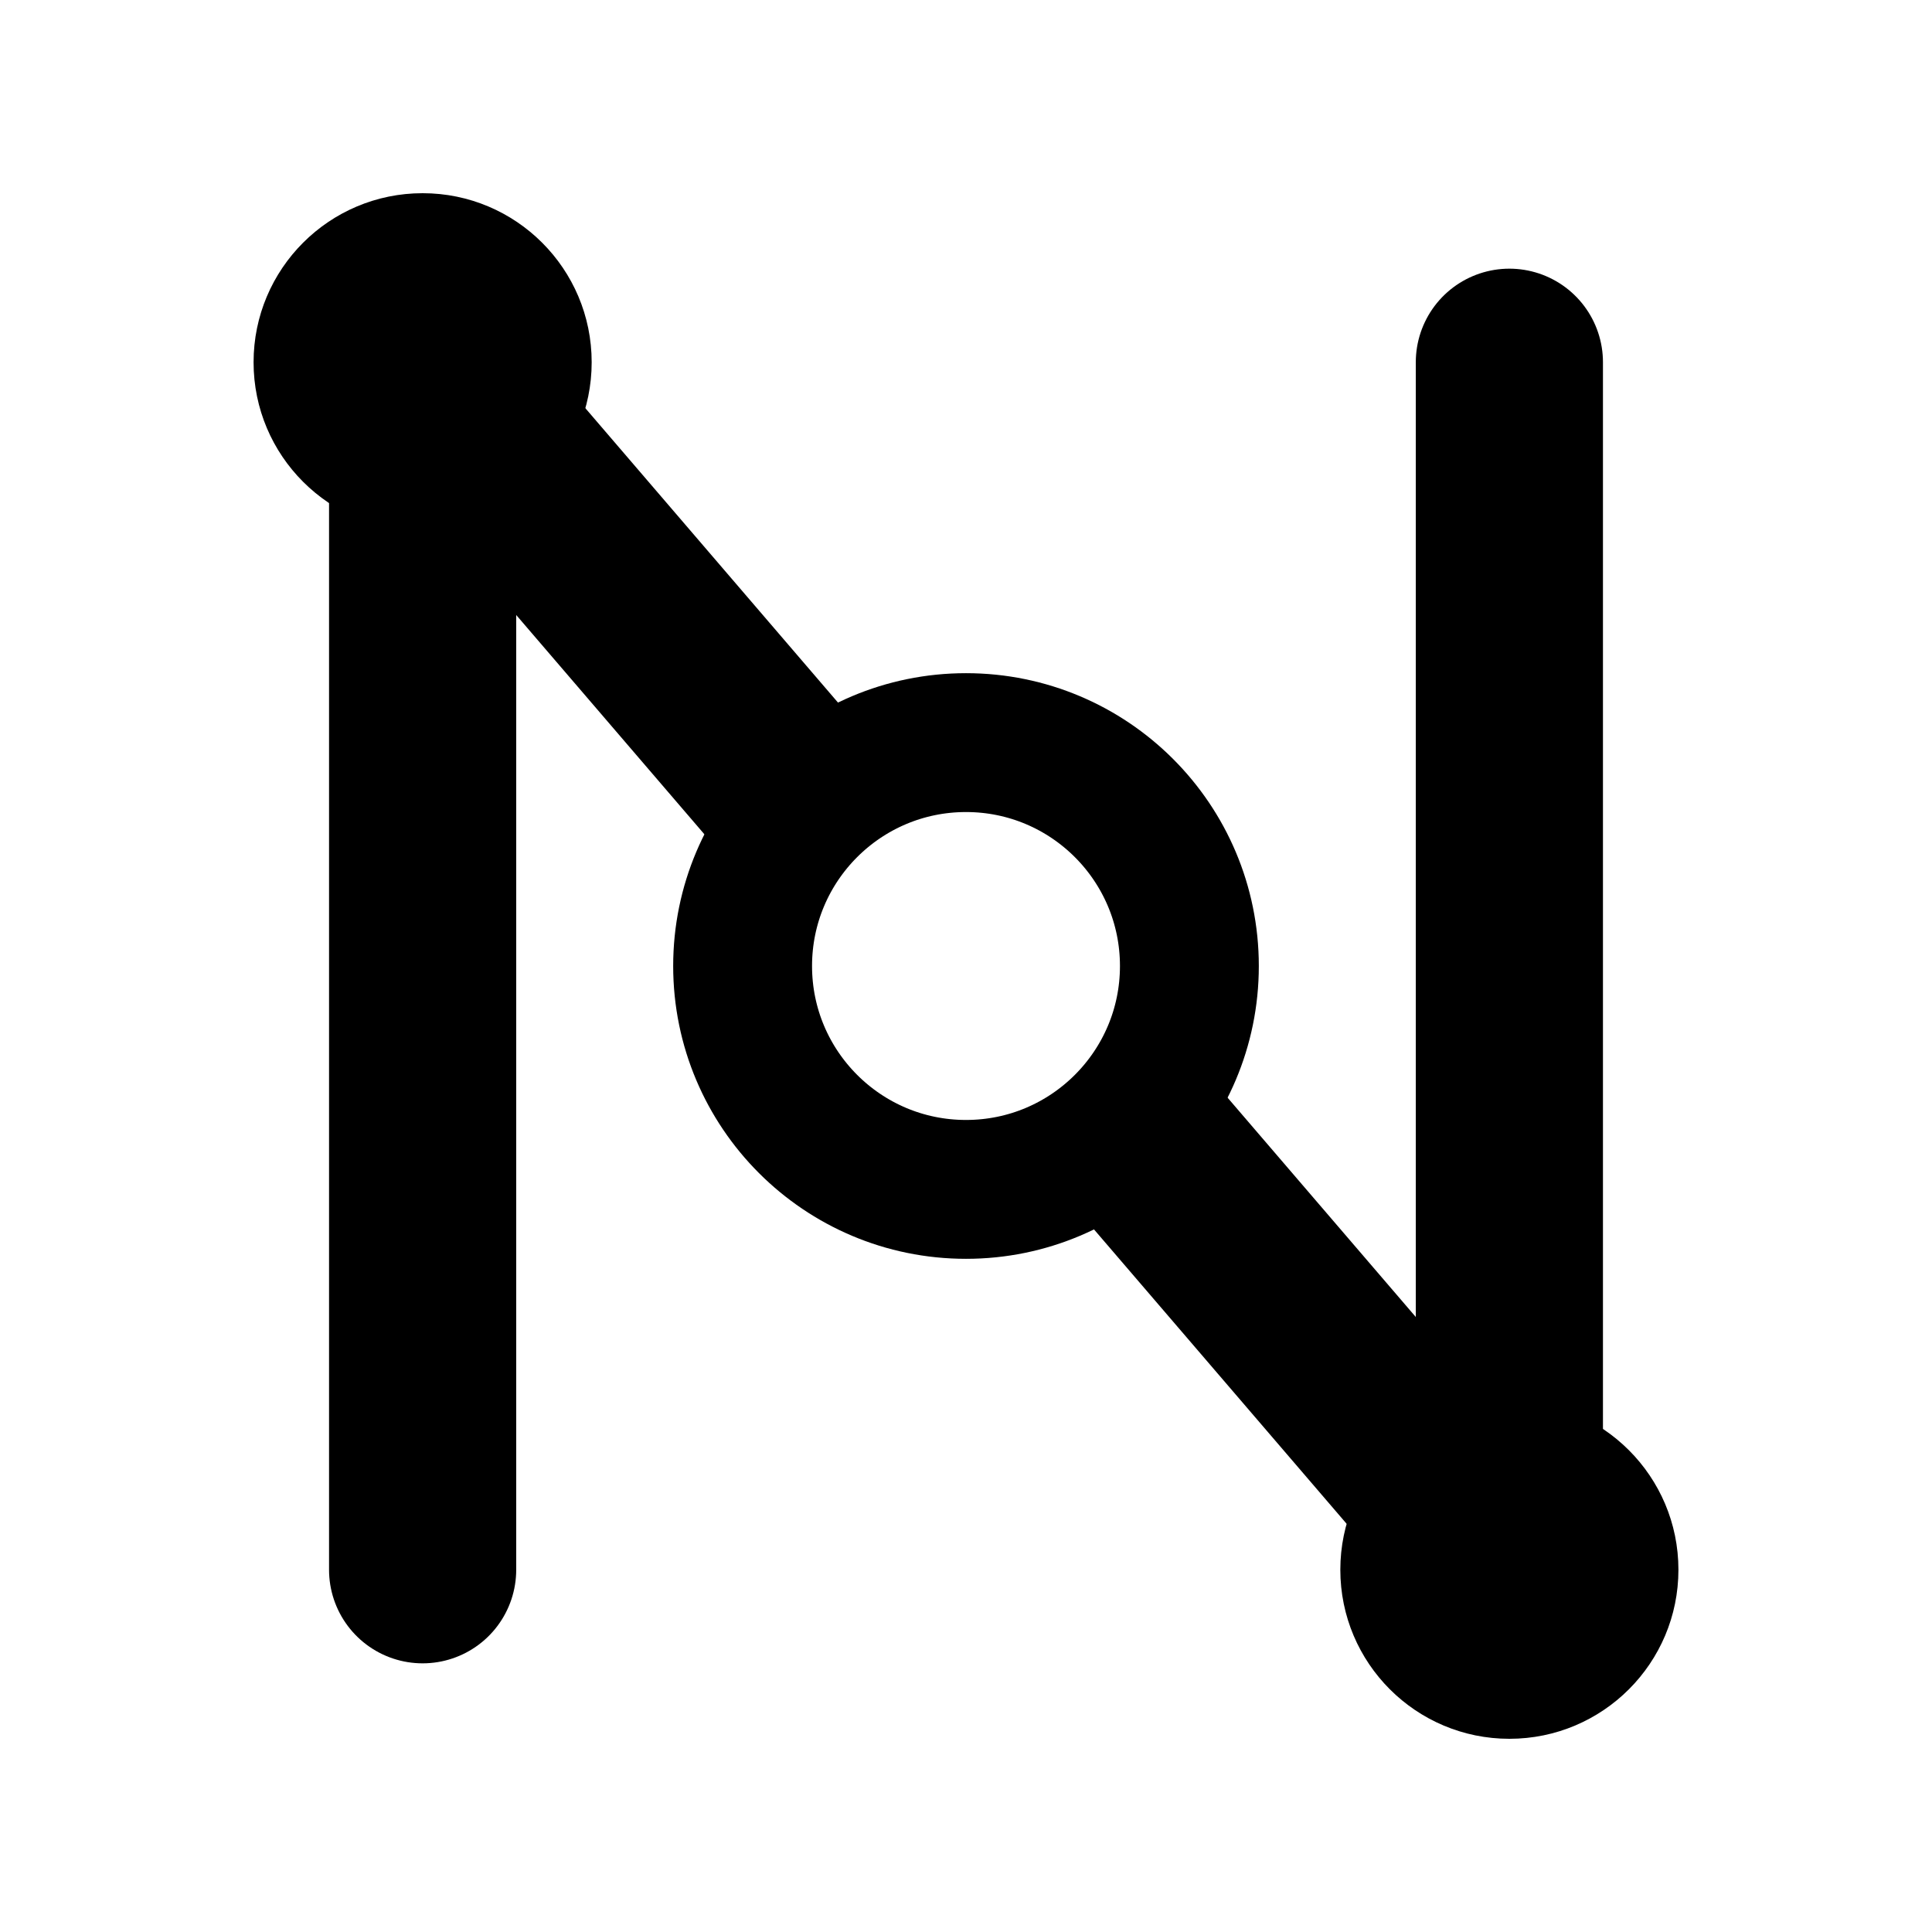
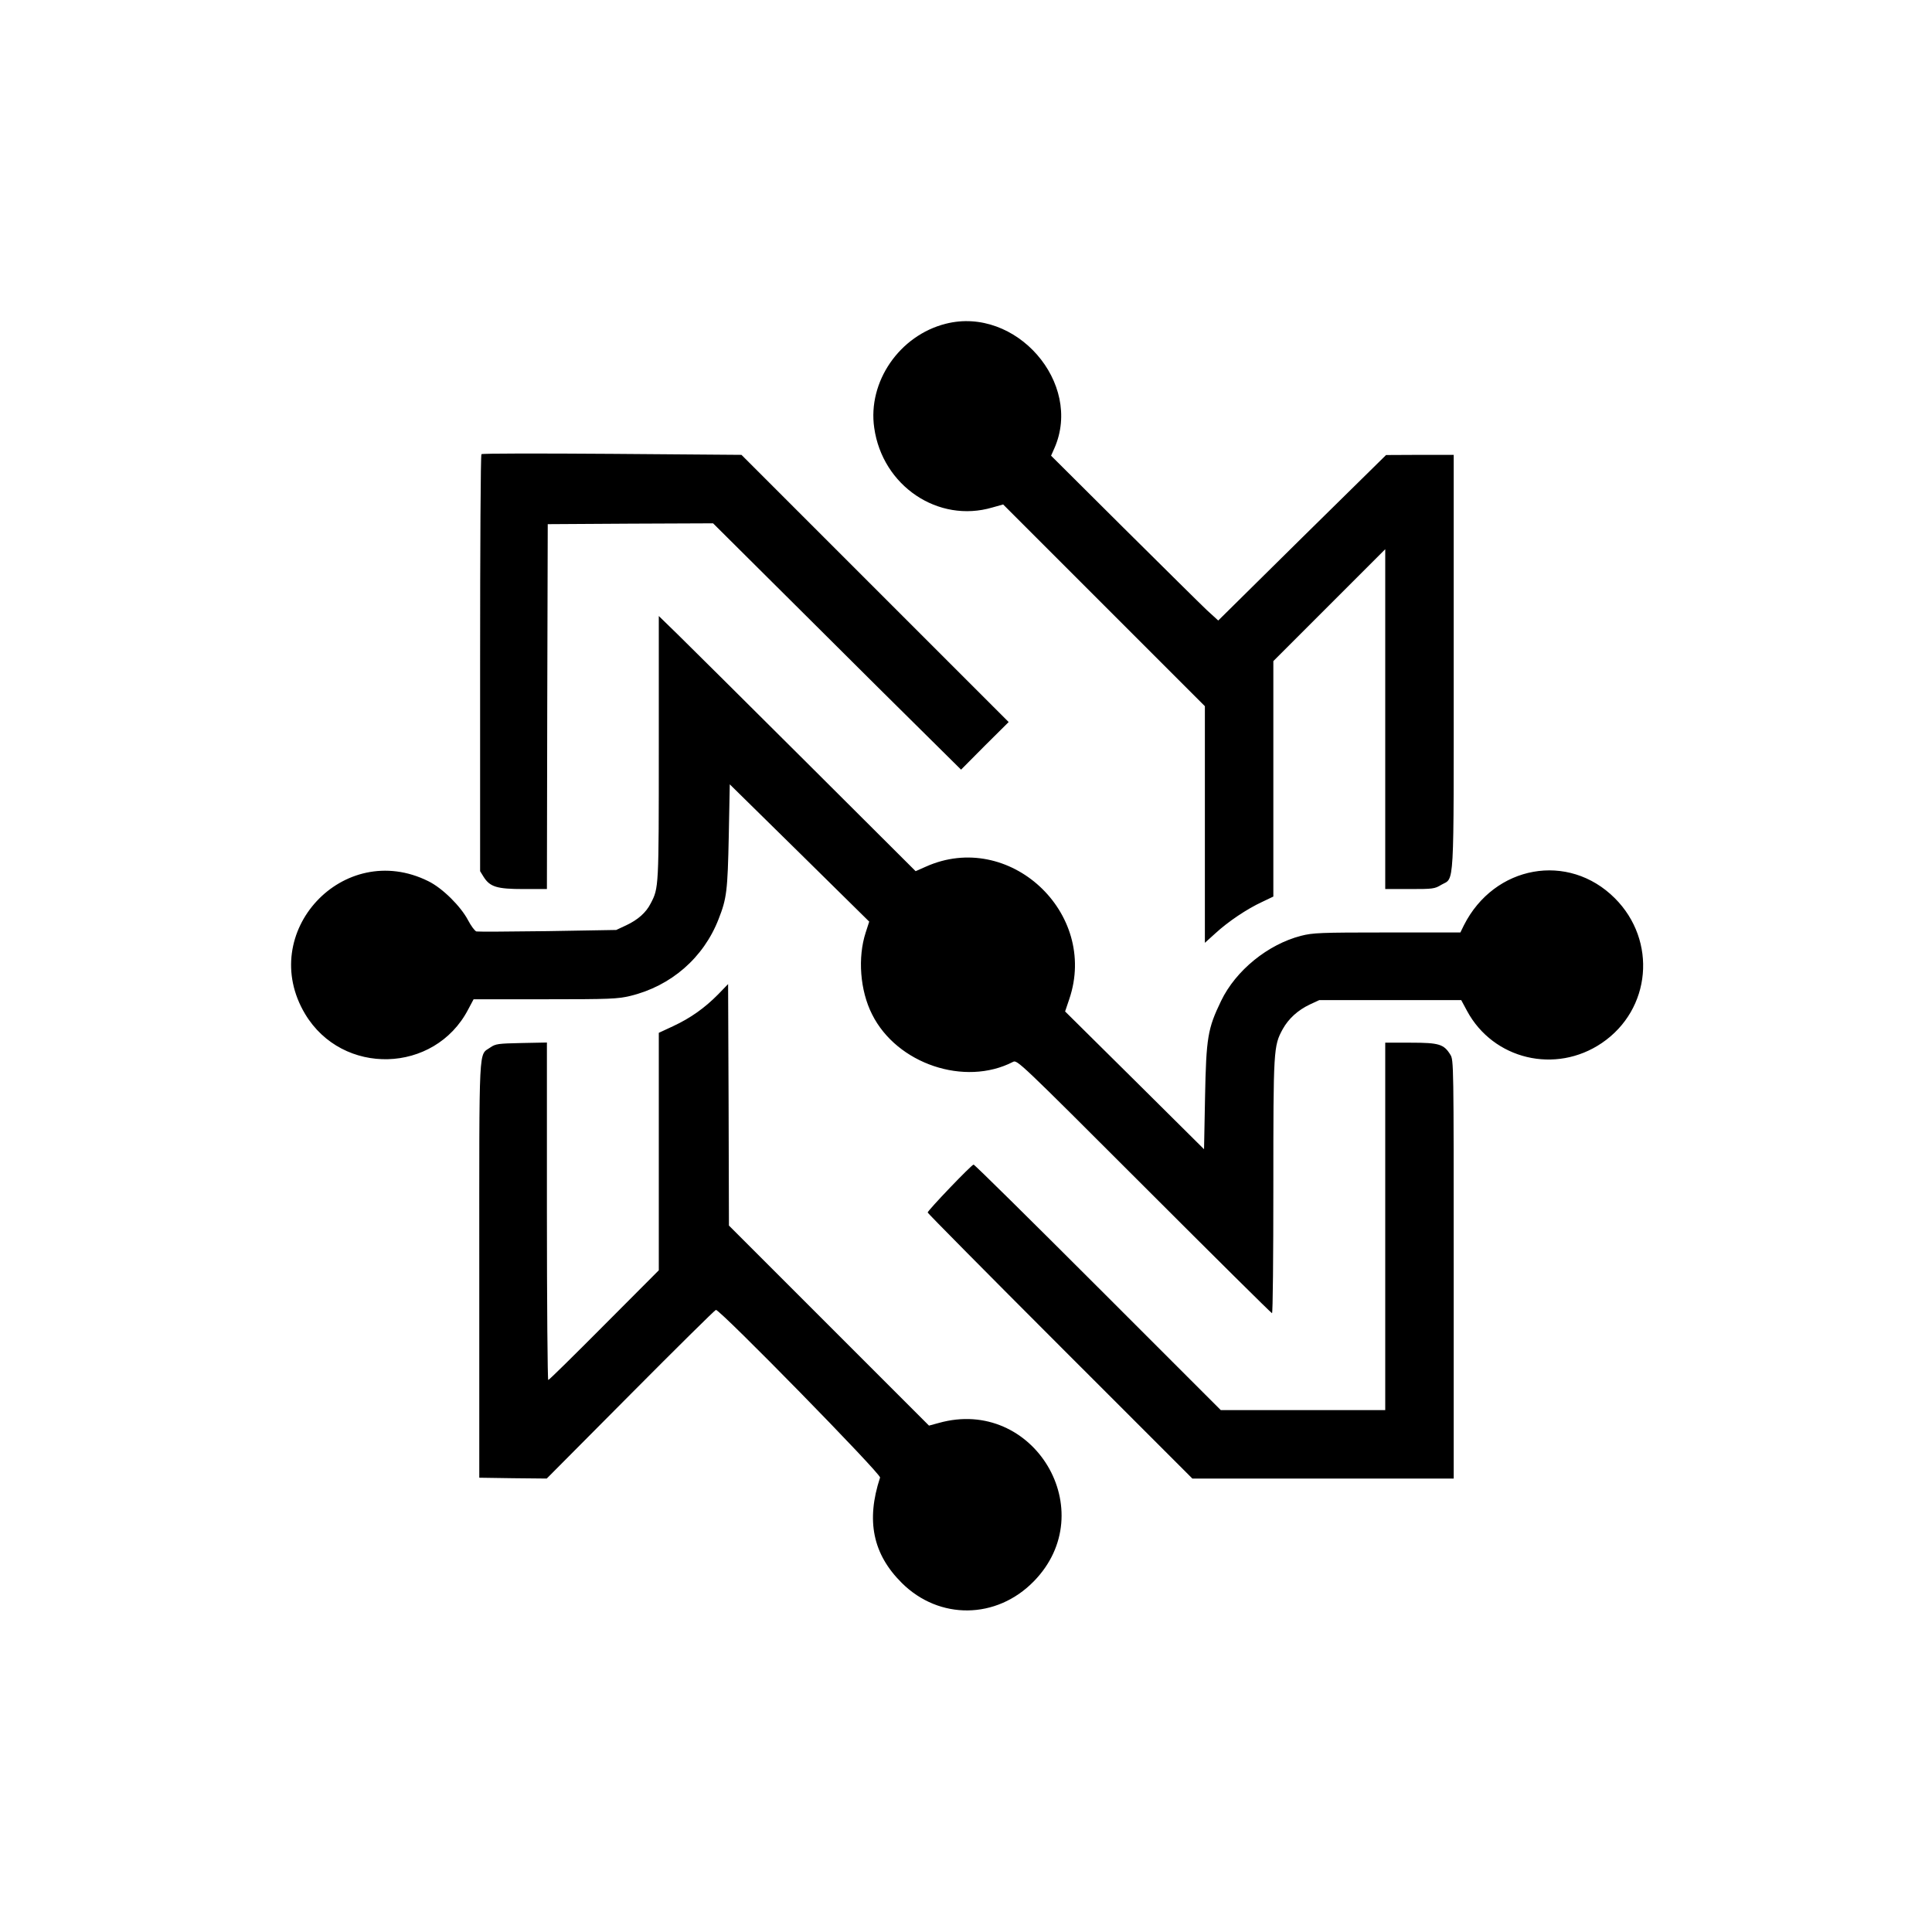
<svg xmlns="http://www.w3.org/2000/svg" width="64" height="64" viewBox="0 0 64 64" fill="none" role="img" aria-labelledby="nerve-tray-icon-title">
-   <g stroke="currentColor" stroke-width="6.2" stroke-linecap="round" stroke-linejoin="round">
-     <path d="M14 52V12" />
-     <path d="M50 52V12" />
-     <path d="M14 12L26.1 26.1" />
-     <path d="M37.9 37.9L50 52" />
-     <circle cx="32" cy="32" r="7.4" stroke-width="4.6" />
+   <g transform="translate(0.47 -0.09) scale(0.05532)">
+     <path fill="currentColor" d="M557.8 195.5c-27.7 7-46.8 34.8-42.8 62.3 4.9 34.8 38.3 57.3 70.8 47.7l6.4-1.8 60.4 60.4 60.4 60.4v141.7l6.3-5.7c7.6-7 18.9-14.6 28-18.8l6.7-3.2v-141l33.5-33.5 33.5-33.5V534h14.7c13.7 0 14.9-.1 18.8-2.5 8.1-4.7 7.5 5.9 7.5-133.4V274h-20.2l-20.3.1-50.3 49.5-50.2 49.6-6.9-6.3c-3.7-3.5-26.2-25.8-50-49.4l-43.2-43 2-4.5c17.2-39.1-23.1-85.2-65.1-74.5m-278 78.1c-.5.4-.8 56.7-.8 125.2v124.5l2.1 3.4c3.8 6 7.9 7.3 23.9 7.3h14l.2-109.3.3-109.2 49.5-.3 49.5-.2 54 53.7c29.7 29.6 63.1 62.8 74.3 73.8l20.2 20 14.2-14.3 14.3-14.2-80-80-80-80-77.5-.6c-42.6-.3-77.8-.3-78.2.2M386 449.5c0 83.7 0 83.8-4.8 93-2.8 5.6-7.7 9.9-14.7 13.2l-6 2.8-41 .7c-22.5.3-41.8.4-42.7.2-1-.3-3.2-3.3-5-6.7-4.4-8.4-15.4-19.3-23.8-23.4-50.9-25.3-102.9 30.8-73.8 79.5 22.3 37.3 77.5 35.8 97.6-2.6l3.3-6.2h42.7c39.4 0 43.4-.2 51.1-2 24.4-5.9 43.9-22.8 52.9-46 4.9-12.4 5.4-17 6.1-49.6l.6-31.1 41.8 41.1 41.7 41.1-2.1 6.5c-4.9 15-3.4 34.8 3.8 49 14.8 29.7 55.5 43.4 84.4 28.5 2.5-1.3 3.4-.5 78.5 74.6 41.7 41.7 76.2 75.9 76.6 75.9.5 0 .8-34.1.8-75.8 0-82.4.1-84.2 5.6-94.3 3.5-6.3 9.1-11.4 16.3-14.8l5.6-2.6h85l3.5 6.5c15.7 29.1 53 38 80.7 19.2 29.6-20.1 33.2-61.3 7.8-86.7-27.8-27.8-72.2-19.8-90.4 16.2L866 560h-43.9c-40.3 0-44.4.2-51.5 2-19.8 5.1-39.1 20.7-47.9 39-8 16.6-8.9 21.8-9.6 57.6l-.6 31.2-41.6-41.3-41.6-41.2 2.5-7.4c17.6-51.9-36.2-101.6-85.9-79.3l-6.1 2.7-65.6-65.4c-36.1-36-70.8-70.4-76.9-76.4l-11.3-11zm35.5 147.6c-8 8.1-16.4 14.1-26.9 19l-8.6 4v142.2l-32.7 32.8c-18 18.1-33 32.9-33.5 32.9-.4 0-.8-45.5-.8-101.1v-101l-15.2.3c-14.1.3-15.5.5-18.6 2.6-7.2 5.2-6.7-5.4-6.7 133.2v124.5l20.2.3 20.2.2 50.2-50.5c27.6-27.8 50.6-50.5 51.1-50.5 2.7 0 99 98.3 98.3 100.4-8.5 25.9-4.3 45.9 13 63.1 22.4 22.3 56.7 21.9 79-.9 41.2-42 0-110.8-56.8-94.9l-5.9 1.6-59.9-59.9-59.9-59.9-.2-72.3-.3-72.3zM821 736v110h-98.5L649 772.5c-40.4-40.4-73.9-73.5-74.5-73.5-1.2 0-27.5 27.5-27.5 28.7 0 .4 35.7 36.5 79.3 80.1l79.2 79.2H862V761.7c0-123.2 0-125.3-2-128.5-3.9-6.3-6.7-7.2-23.7-7.2H821z" />
  </g>
-   <circle cx="14" cy="12" r="5.6" fill="currentColor" />
-   <circle cx="50" cy="52" r="5.6" fill="currentColor" />
</svg>
